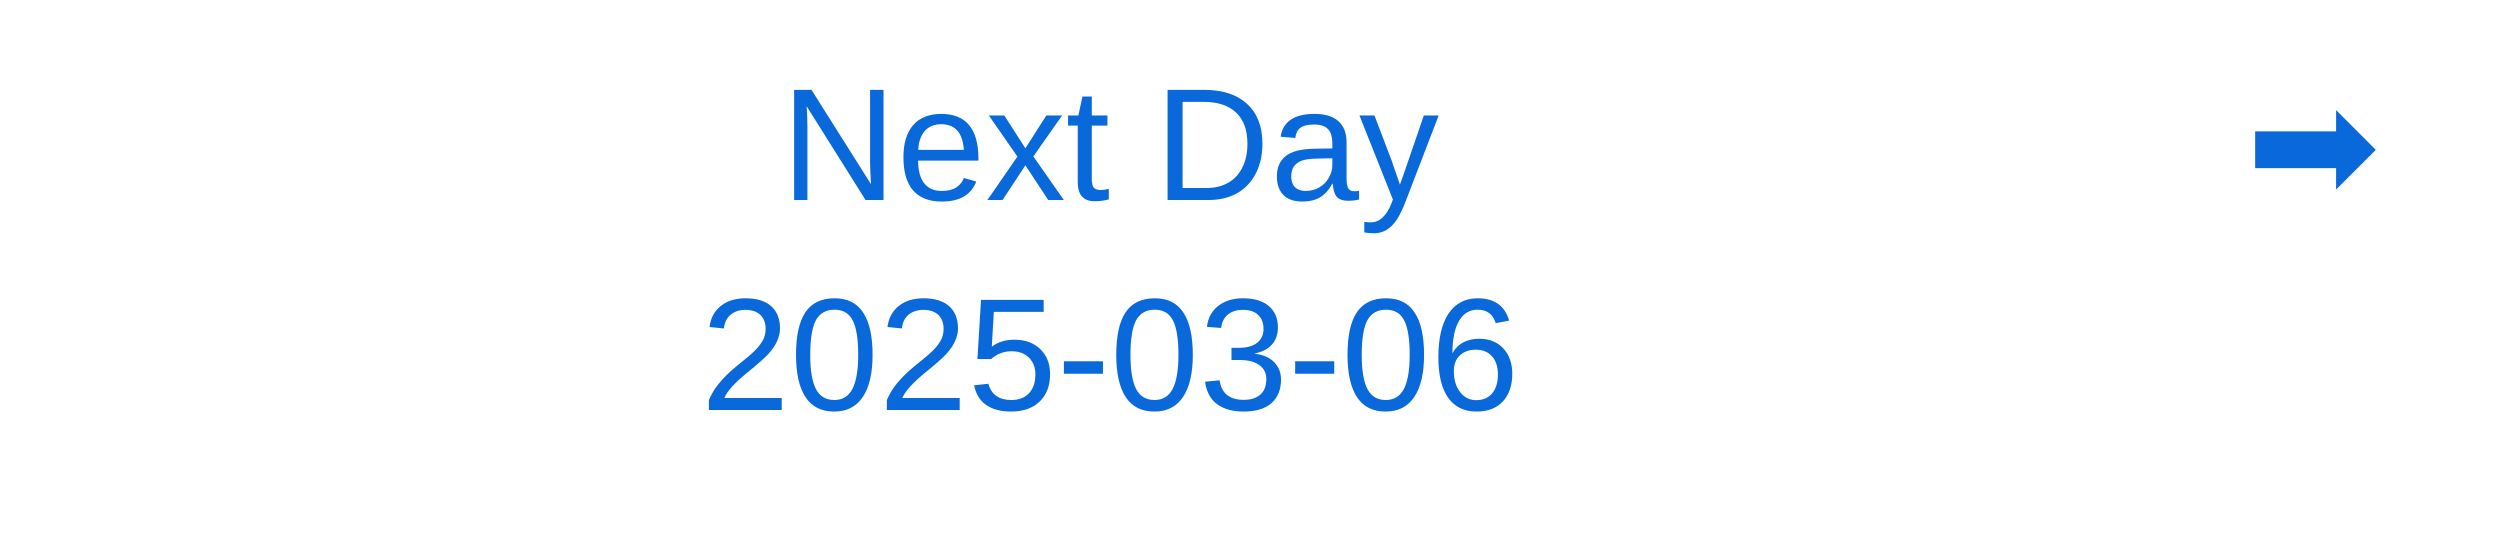
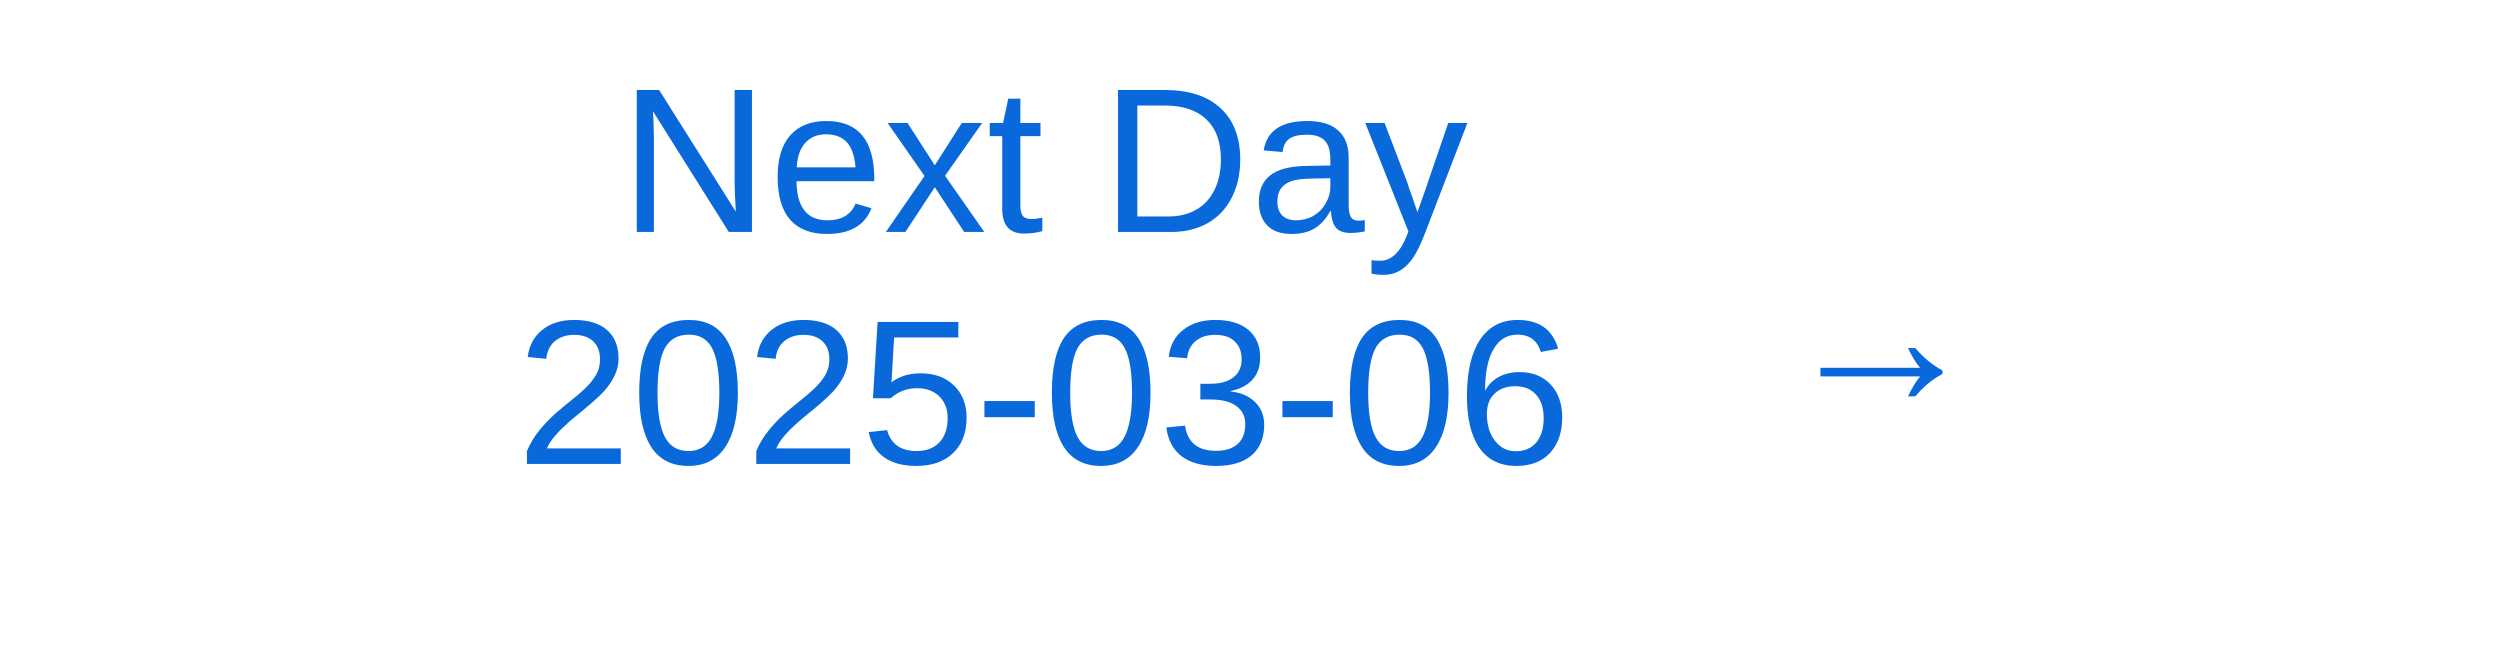
- <svg xmlns="http://www.w3.org/2000/svg" width="250" height="54" viewBox="0 0 250 54" fill="none" role="img" aria-label="Next Day 2025-03-06">
-   <rect width="250" height="54" fill="transparent" />
-   <text x="238" y="20" text-anchor="end" font-family="Arial, sans-serif" font-size="16" fill="#0969da">➡</text>
-   <text x="111.0" y="20" text-anchor="middle" font-family="Arial, sans-serif" font-size="16" fill="#0969da">Next Day</text>
-   <text x="111.0" y="41" text-anchor="middle" font-family="Arial, sans-serif" font-size="16" fill="#0969da">2025-03-06</text>
+ <svg xmlns="http://www.w3.org/2000/svg" width="194" height="50" viewBox="0 0 194 50" fill="none" role="img" aria-label="Next Day 2025-03-06">
+   <rect width="194" height="50" fill="transparent" />
+   <text x="146" y="27" text-anchor="middle" dominant-baseline="middle" font-family="'Segoe UI Symbol', 'Apple Symbols', Arial, sans-serif" font-size="16" fill="#0969da">→</text>
+   <text x="81.0" y="18" text-anchor="middle" font-family="'Segoe UI Symbol', 'Apple Symbols', Arial, sans-serif" font-size="16" fill="#0969da">Next Day</text>
+   <text x="81.0" y="36" text-anchor="middle" font-family="'Segoe UI Symbol', 'Apple Symbols', Arial, sans-serif" font-size="16" fill="#0969da">2025-03-06</text>
</svg>
